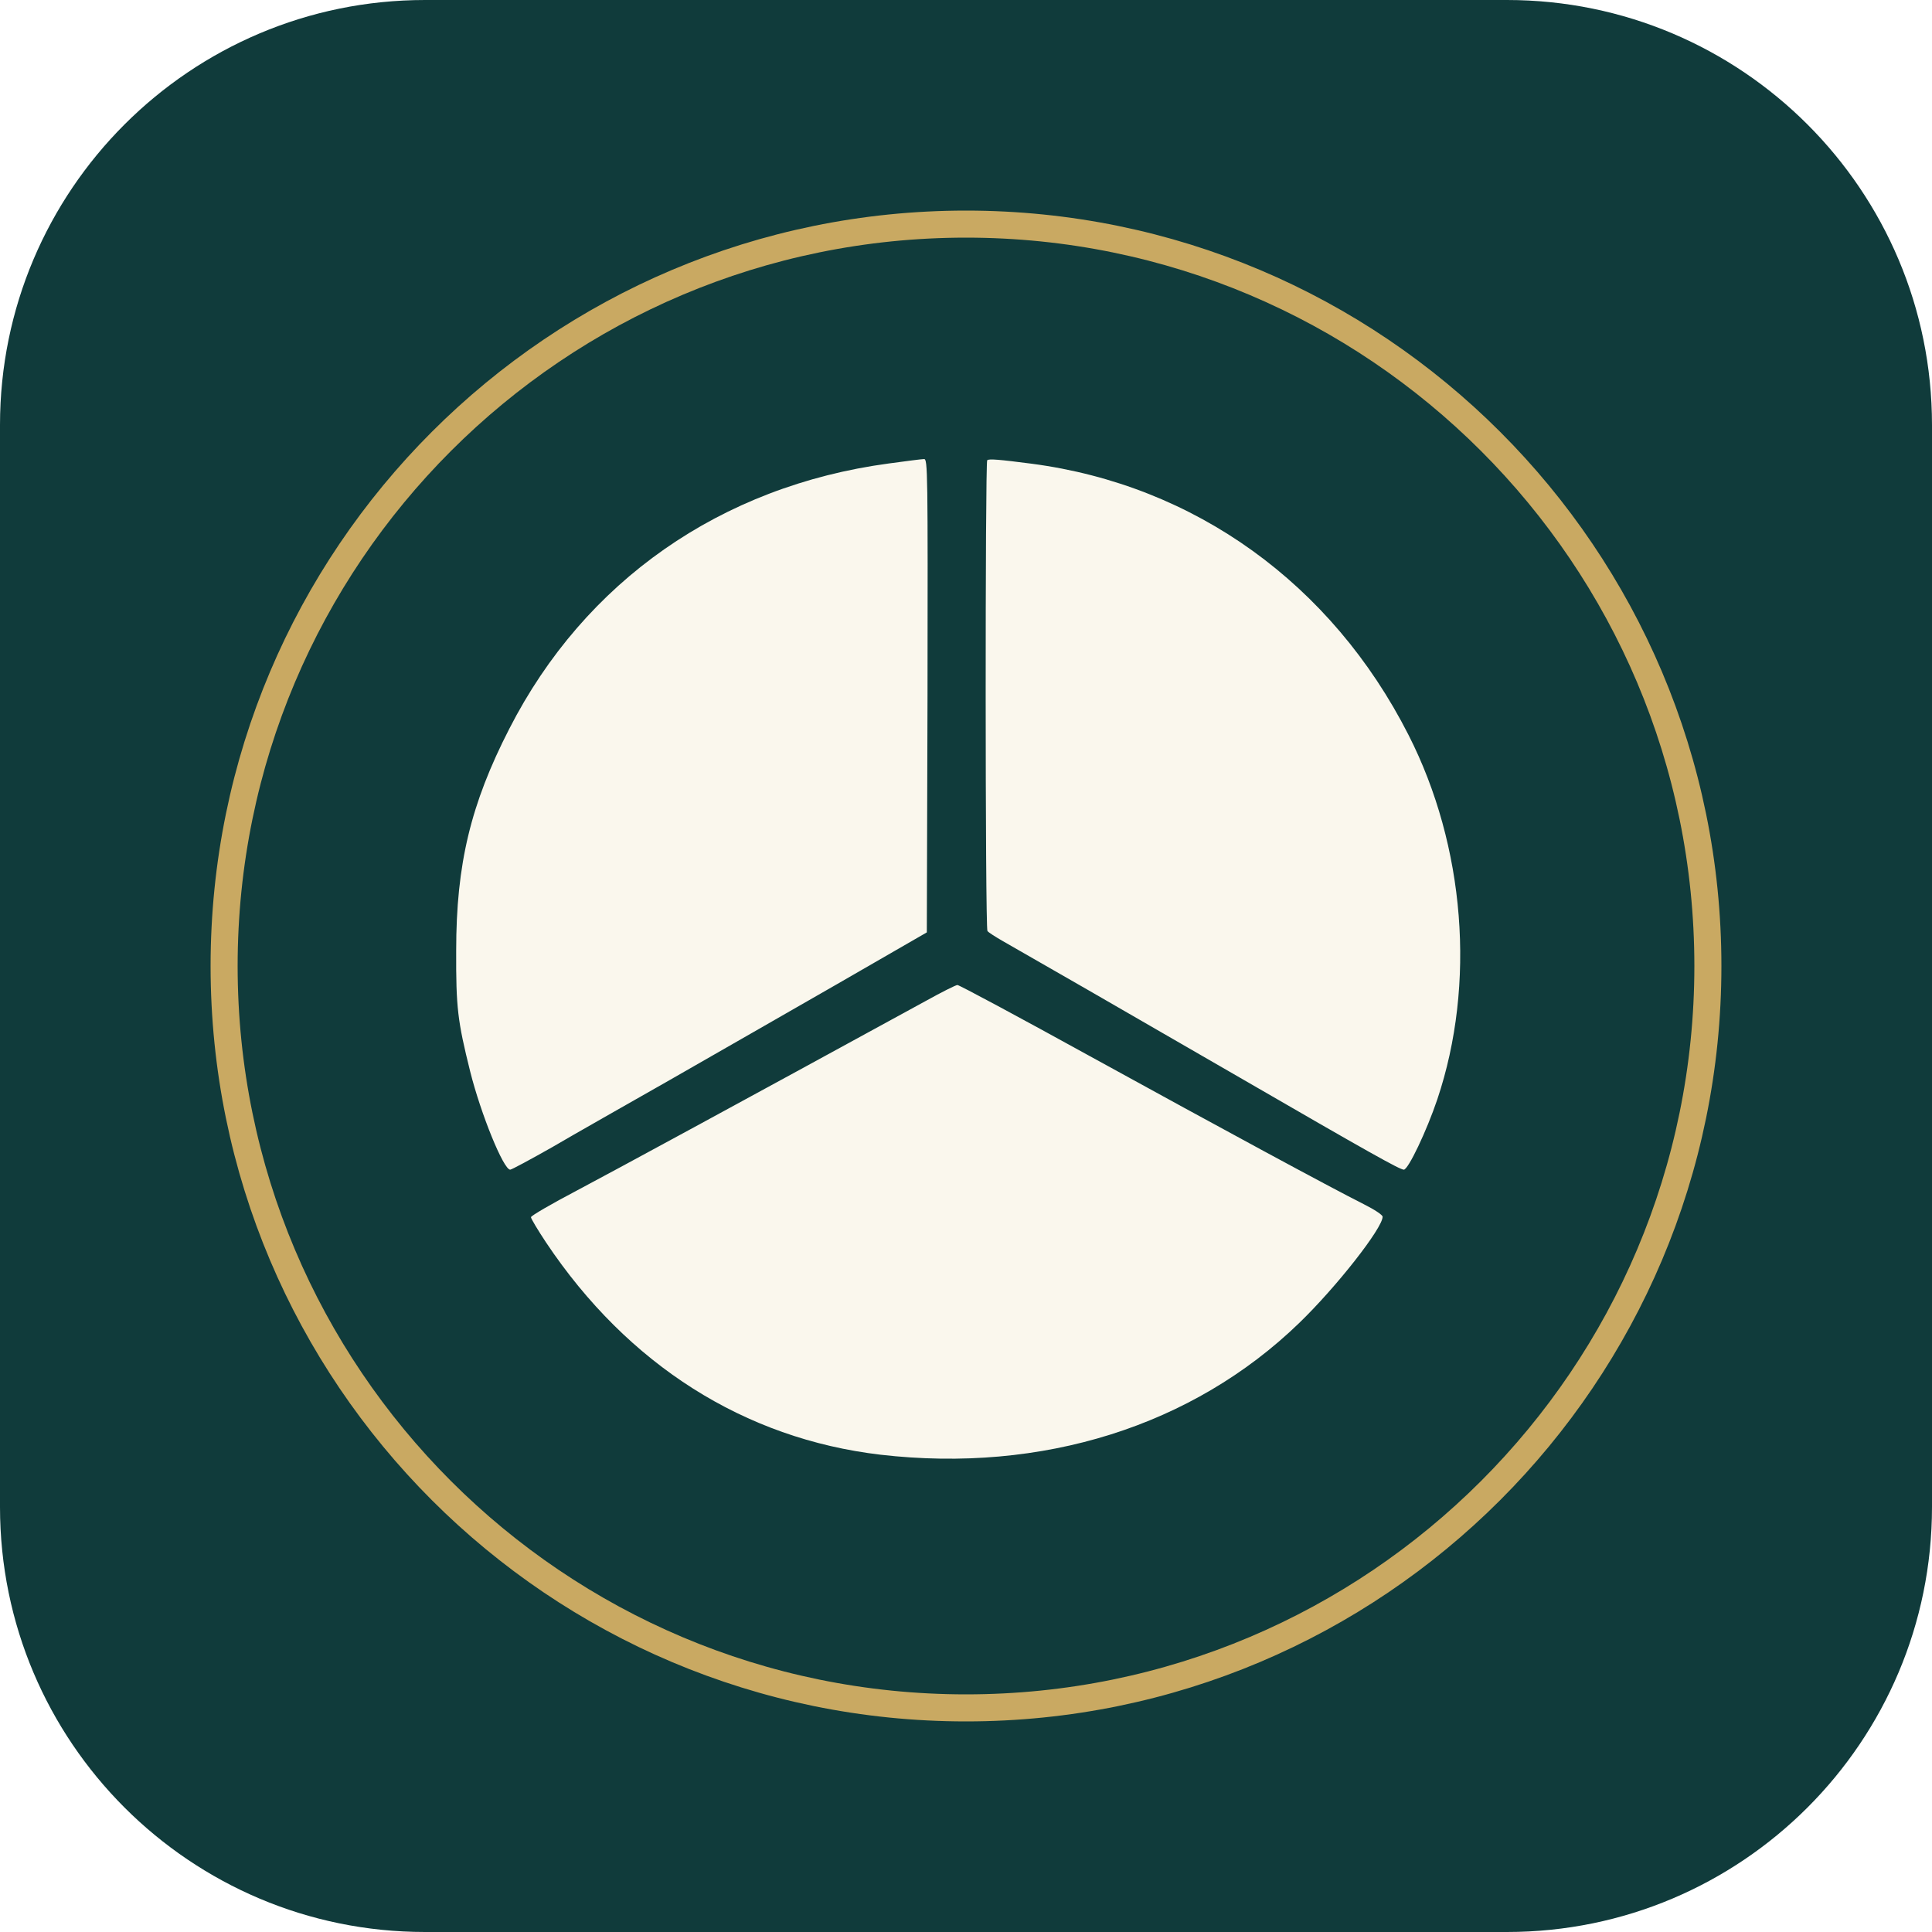
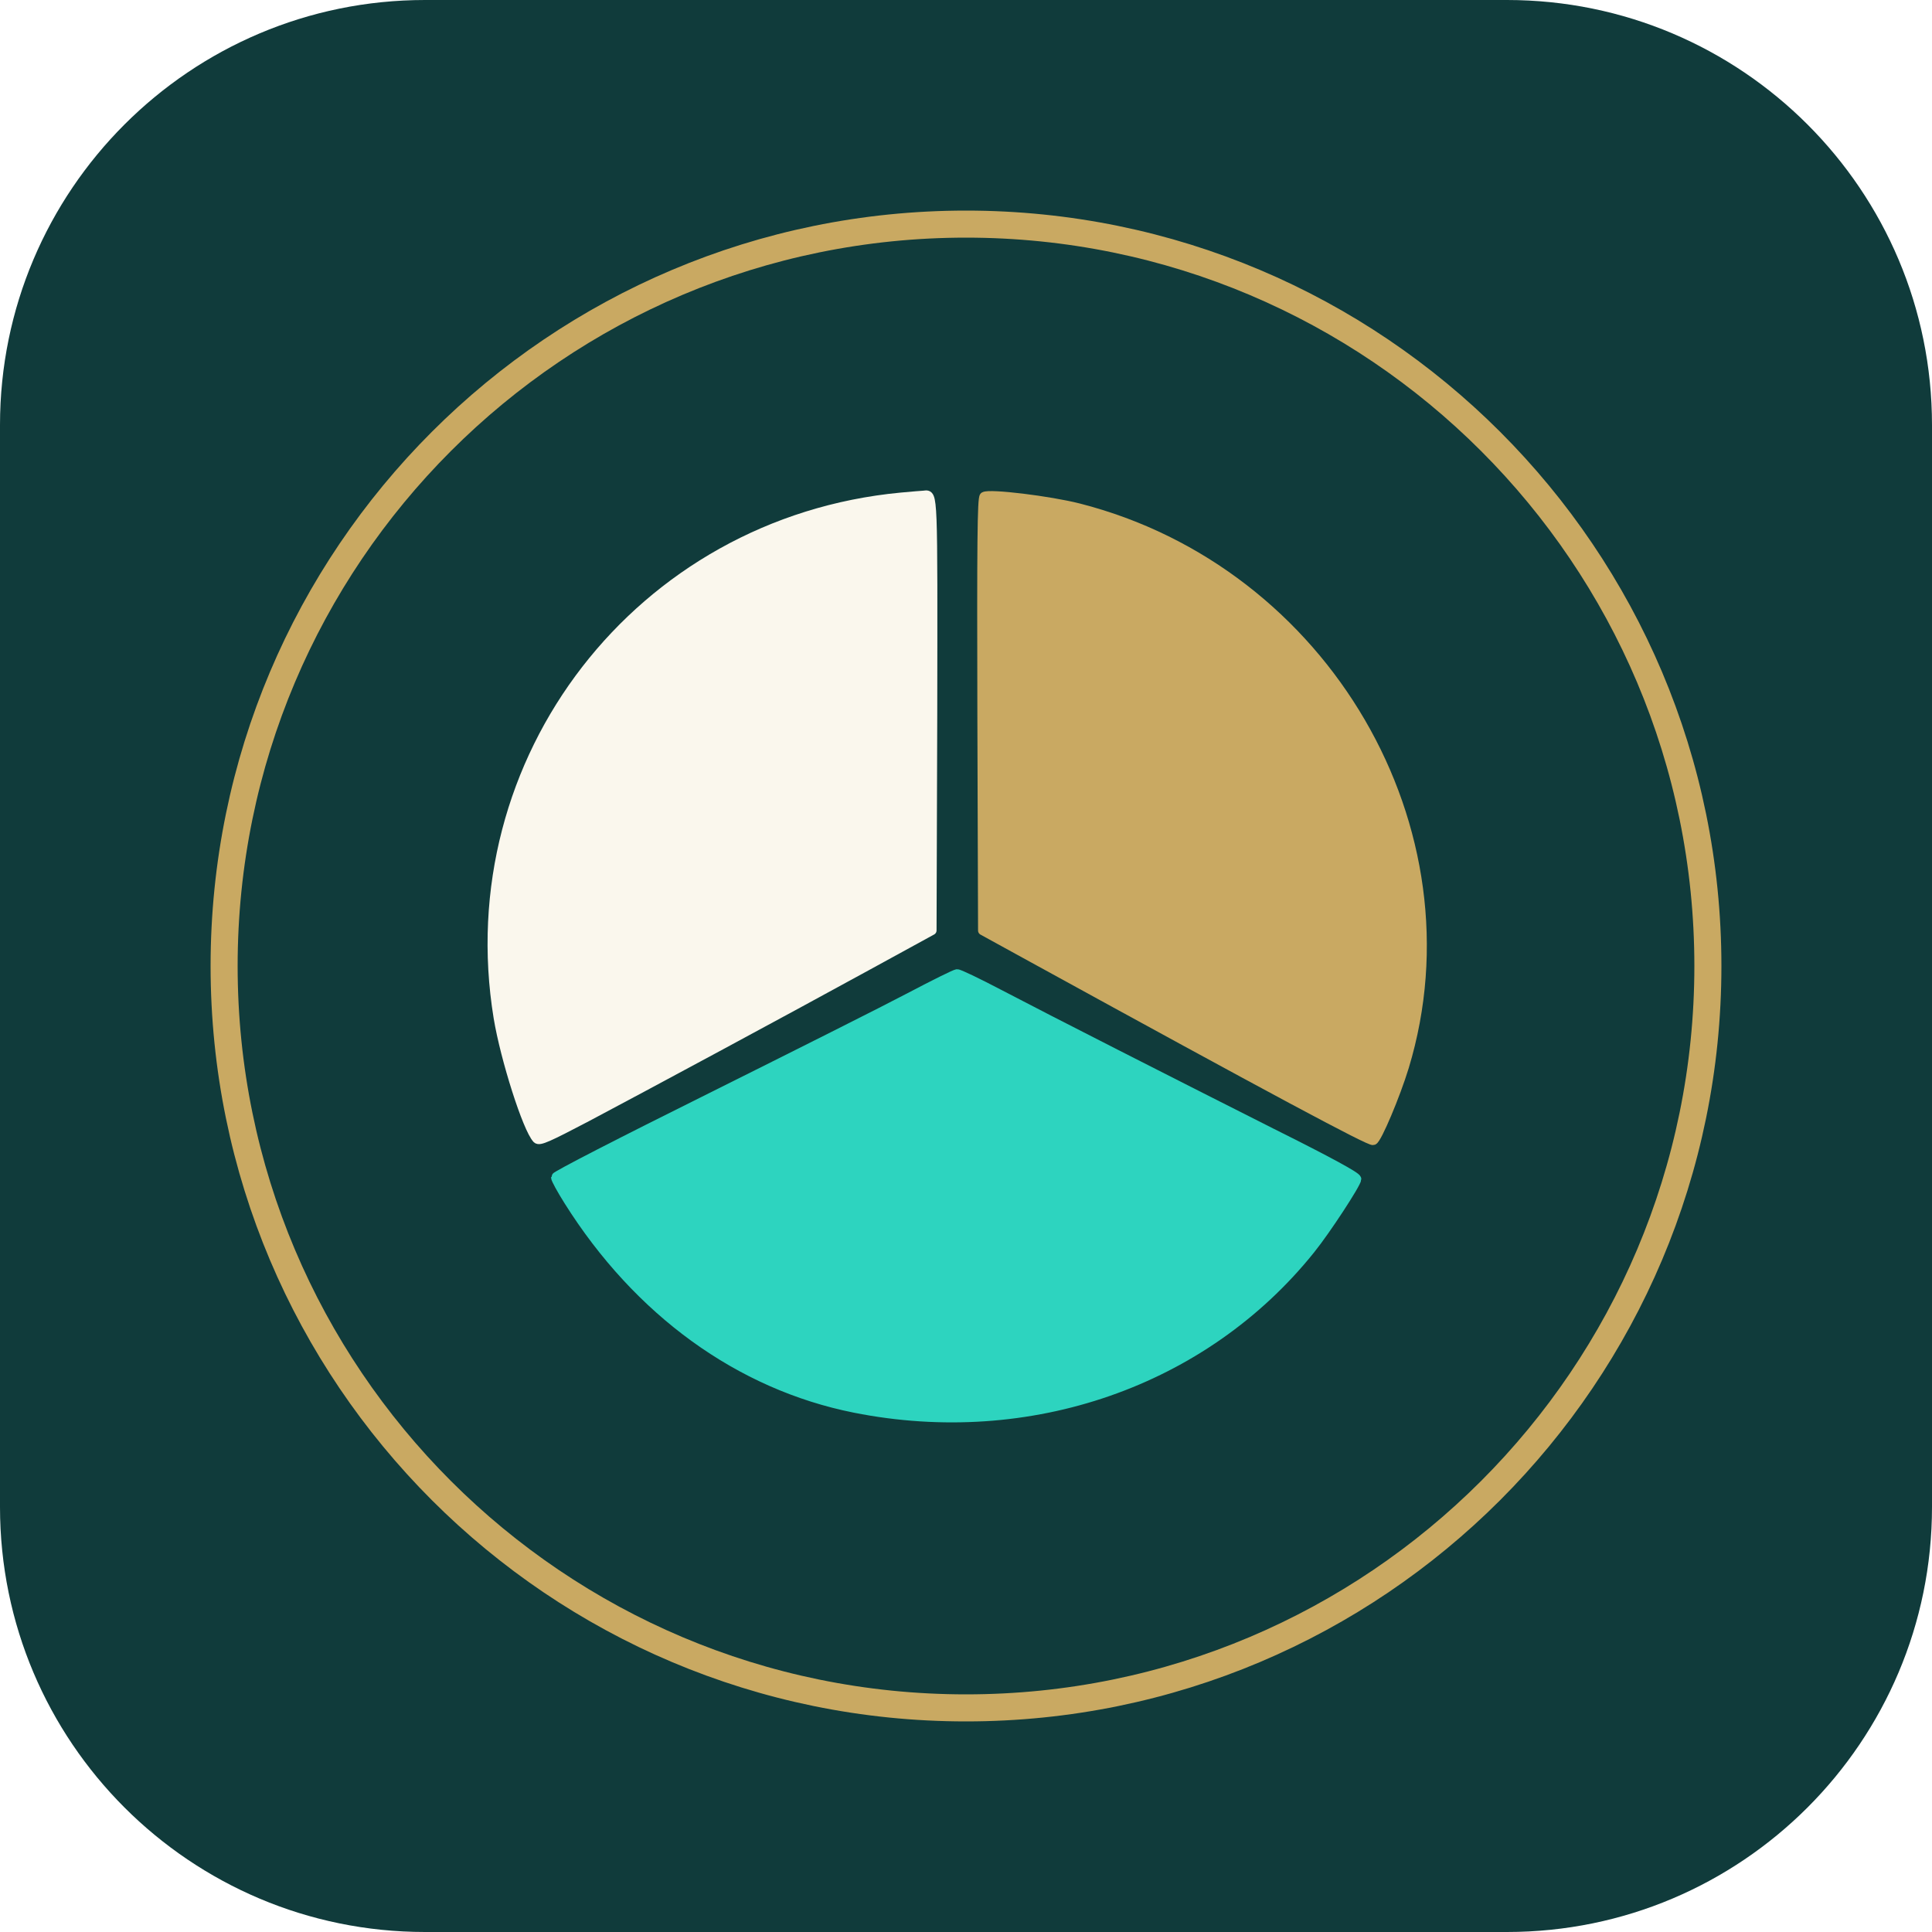
<svg xmlns="http://www.w3.org/2000/svg" viewBox="0 0 100 100">
  <rect width="100" height="100" rx="22" fill="#103b3b" />
  <circle cx="50" cy="50" r="38.4" fill="none" stroke="#C9A962" stroke-width="1.4" />
-   <path fill="#FAF7ED" transform="translate(20 20) scale(0.6)" d="M43.33,6.65 C28.84,8.60 17.11,16.80 10.60,29.54 C7.27,36.03 6.02,41.23 6.02,48.66 C6.00,53.59 6.14,54.73 7.23,59.11 C8.15,62.77 10.10,67.57 10.68,67.57 C10.80,67.57 12.43,66.69 14.32,65.62 C16.19,64.52 20.75,61.94 24.42,59.85 C28.08,57.75 34.59,54.03 38.85,51.58 L46.62,47.10 L46.68,26.68 C46.71,7.30 46.70,6.25 46.38,6.27 C46.18,6.27 44.80,6.45 43.33,6.65 Z M51.83,6.37 C51.65,6.57 51.65,46.70 51.85,46.98 C51.93,47.10 52.53,47.48 53.19,47.86 C54.82,48.78 64.57,54.39 73.59,59.61 C84.80,66.10 87.43,67.57 87.77,67.57 C88.15,67.57 89.74,64.23 90.66,61.50 C94.00,51.56 93.06,39.66 88.17,30.06 C81.54,17.02 69.73,8.52 55.67,6.67 C52.89,6.31 51.97,6.23 51.83,6.37 Z M46.52,53.02 C30.35,61.86 19.64,67.67 16.41,69.38 C14.24,70.52 12.47,71.55 12.47,71.67 C12.47,71.79 13.07,72.79 13.78,73.86 C20.83,84.41 30.89,90.78 42.63,92.16 C56.57,93.77 69.55,89.69 78.73,80.81 C81.95,77.70 85.94,72.61 85.94,71.63 C85.94,71.47 85.20,70.99 84.30,70.54 C81.32,69.04 72.06,64.03 60.71,57.79 C54.58,54.41 49.42,51.64 49.26,51.64 C49.12,51.64 47.89,52.26 46.52,53.02 Z" />
+   <g transform="translate(20 20) scale(0.6)" stroke-width="0.8" stroke-linejoin="round">
+     <path fill="#FAF7ED" stroke="#FAF7ED" d="M44.39,9.56 C21.86,11.69 6.00,32.17 9.65,54.46 C10.24,58.02 12.15,64.02 12.99,64.91 C13.20,65.12 13.92,64.80 17.29,63.03 C22.29,60.38 34.13,54.01 41.54,49.95 L47.06,46.93 L47.12,28.29 C47.15,8.86 47.17,9.31 46.39,9.39 C46.24,9.39 45.35,9.48 44.39,9.56 Z" />
+     <path fill="#2dd4bf" stroke="#2dd4bf" d="M45.16,52.69 C43.06,53.80 35.33,57.68 27.99,61.34 C20.14,65.24 14.60,68.09 14.60,68.23 C14.60,68.38 15.10,69.29 15.71,70.26 C21.72,79.82 30.46,86.16 40.40,88.14 C55.47,91.14 70.55,85.89 79.72,74.45 C81.06,72.79 83.70,68.74 83.70,68.38 C83.70,68.17 81.36,66.89 76.41,64.42 C67.43,59.89 57.28,54.73 52.85,52.41 C51.00,51.44 49.38,50.66 49.23,50.68 C49.08,50.68 47.25,51.59 45.16,52.69 Z" />
+     <path fill="#C9A962" stroke="#C9A962" d="M51.57,9.50 C51.38,9.64 51.34,13.52 51.38,28.29 L51.44,46.94 L55.72,49.29 C76.45,60.67 84.84,65.16 85.13,65.05 C85.47,64.91 87.05,61.18 87.81,58.69 C94.00,38.26 80.98,15.92 59.72,10.49 C57.20,9.85 52.03,9.22 51.57,9.50 Z" />
+   </g>
</svg>
